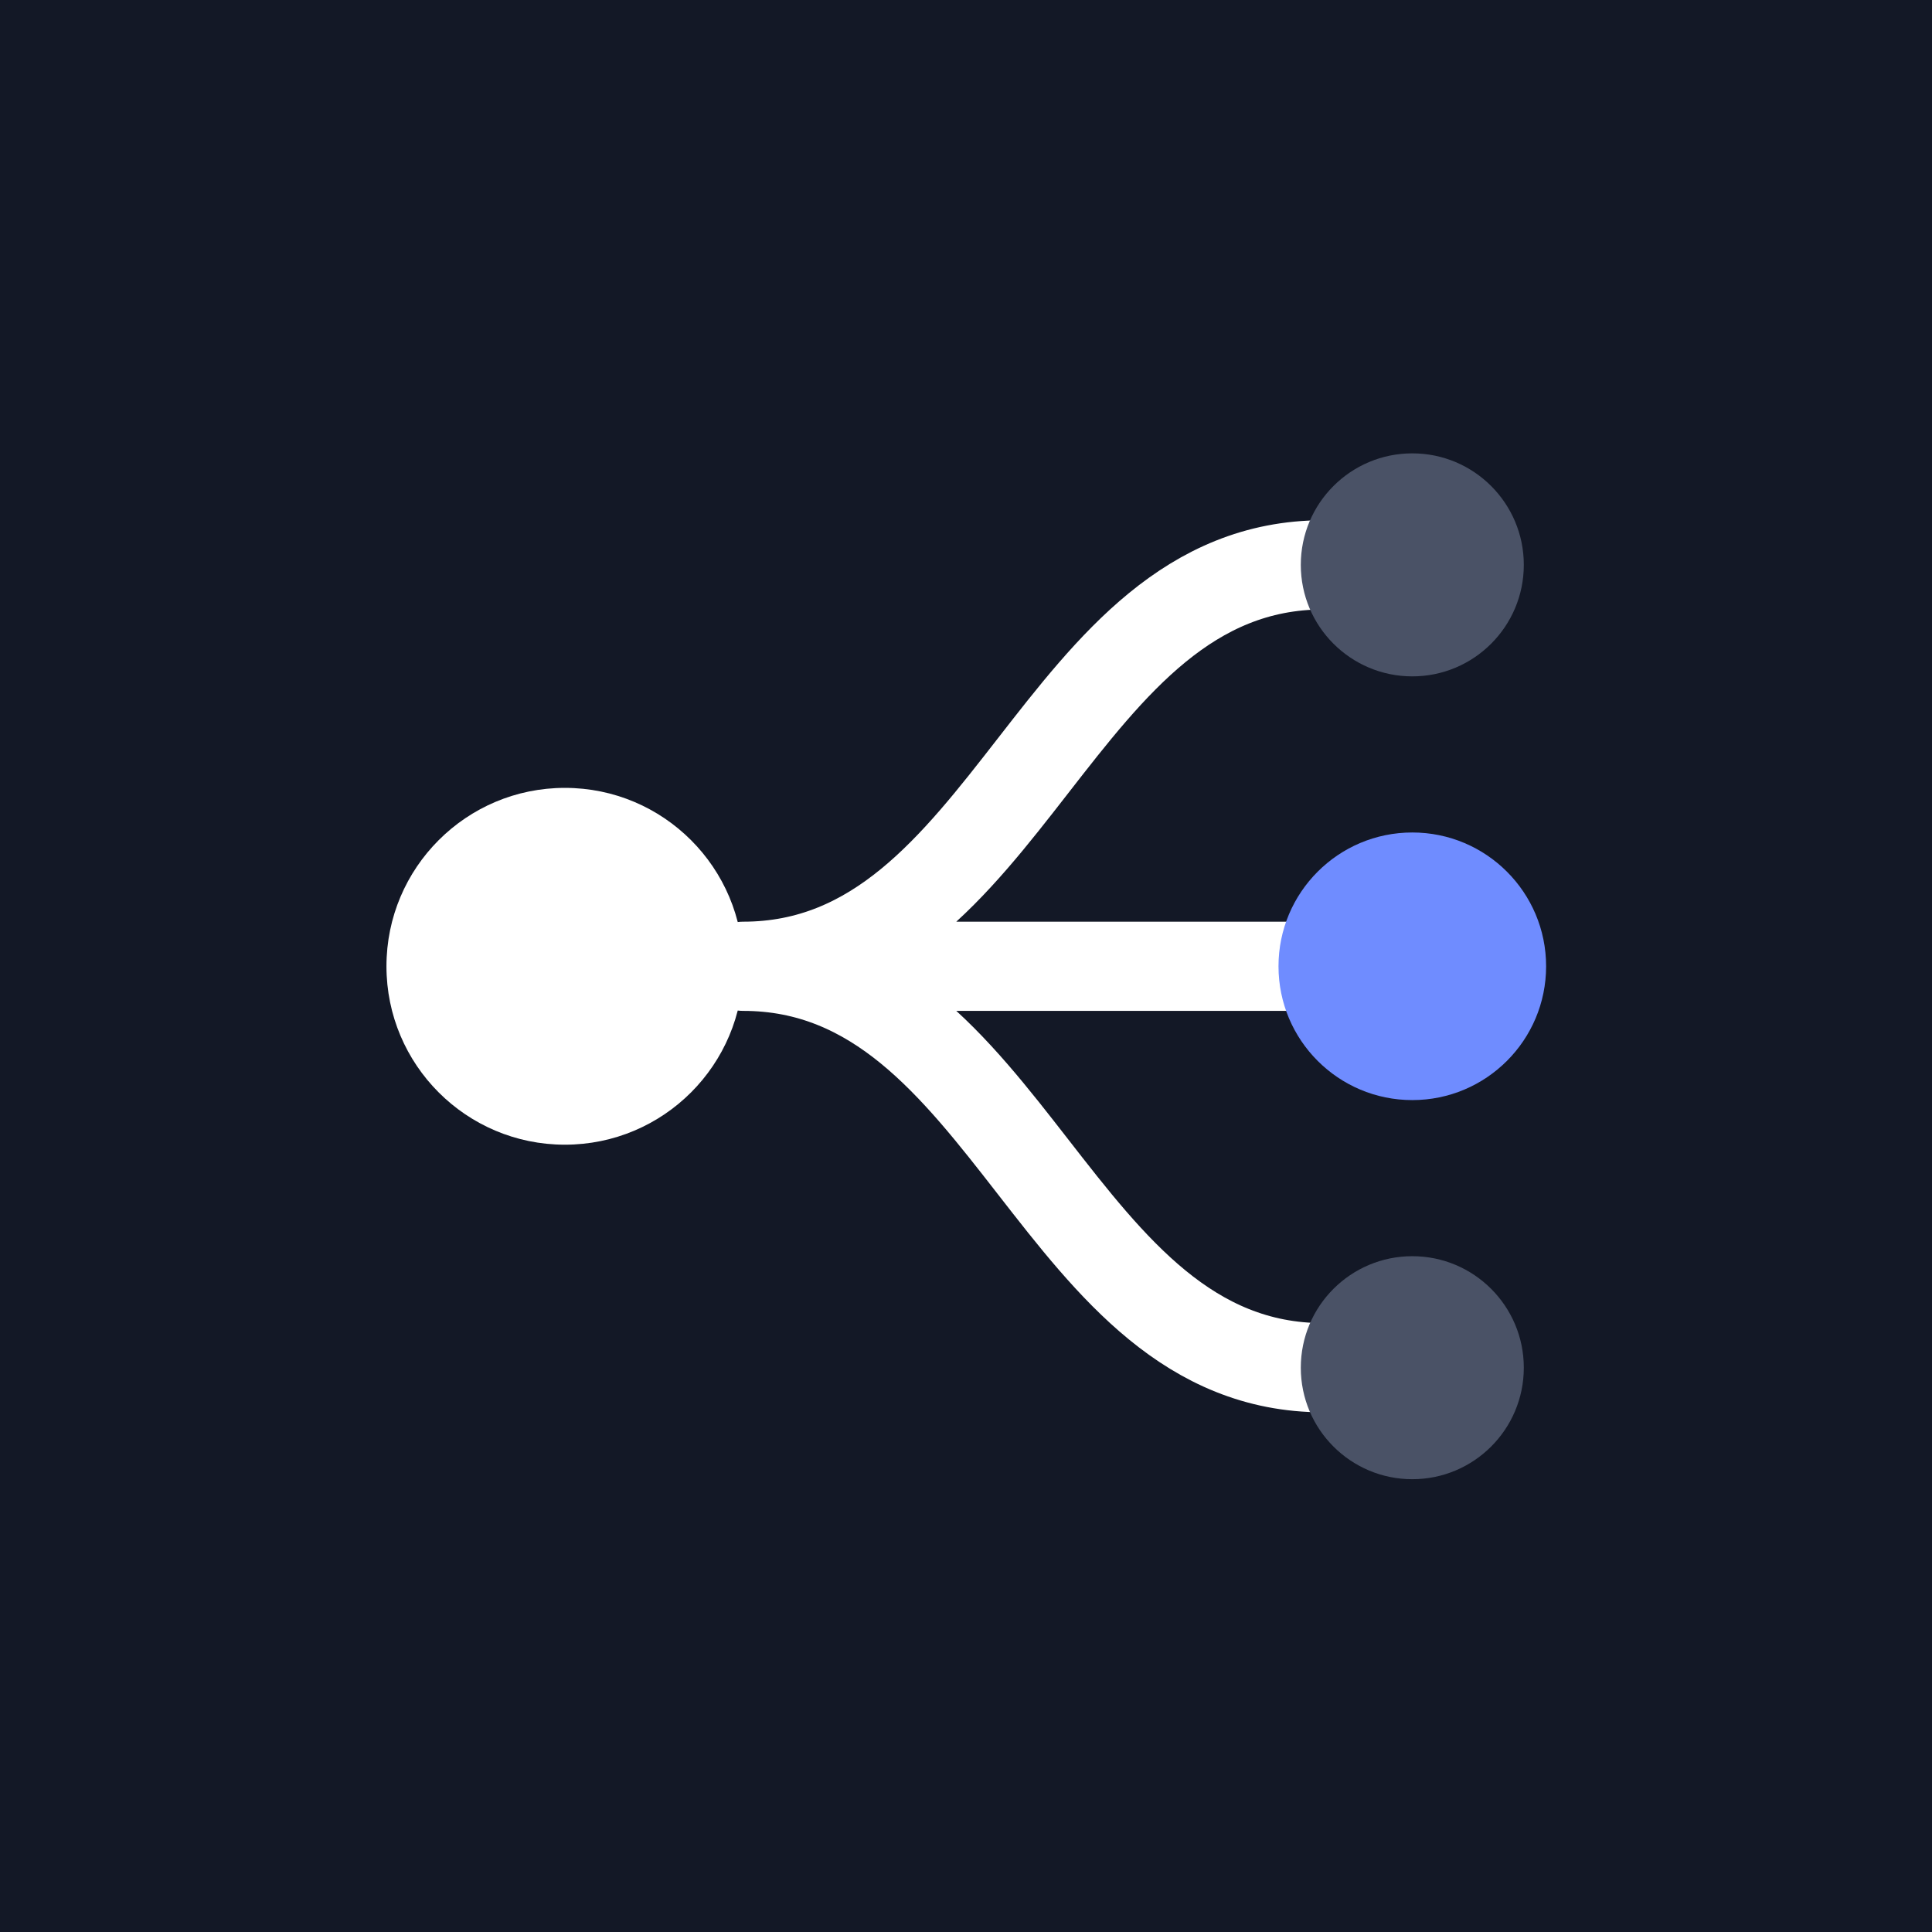
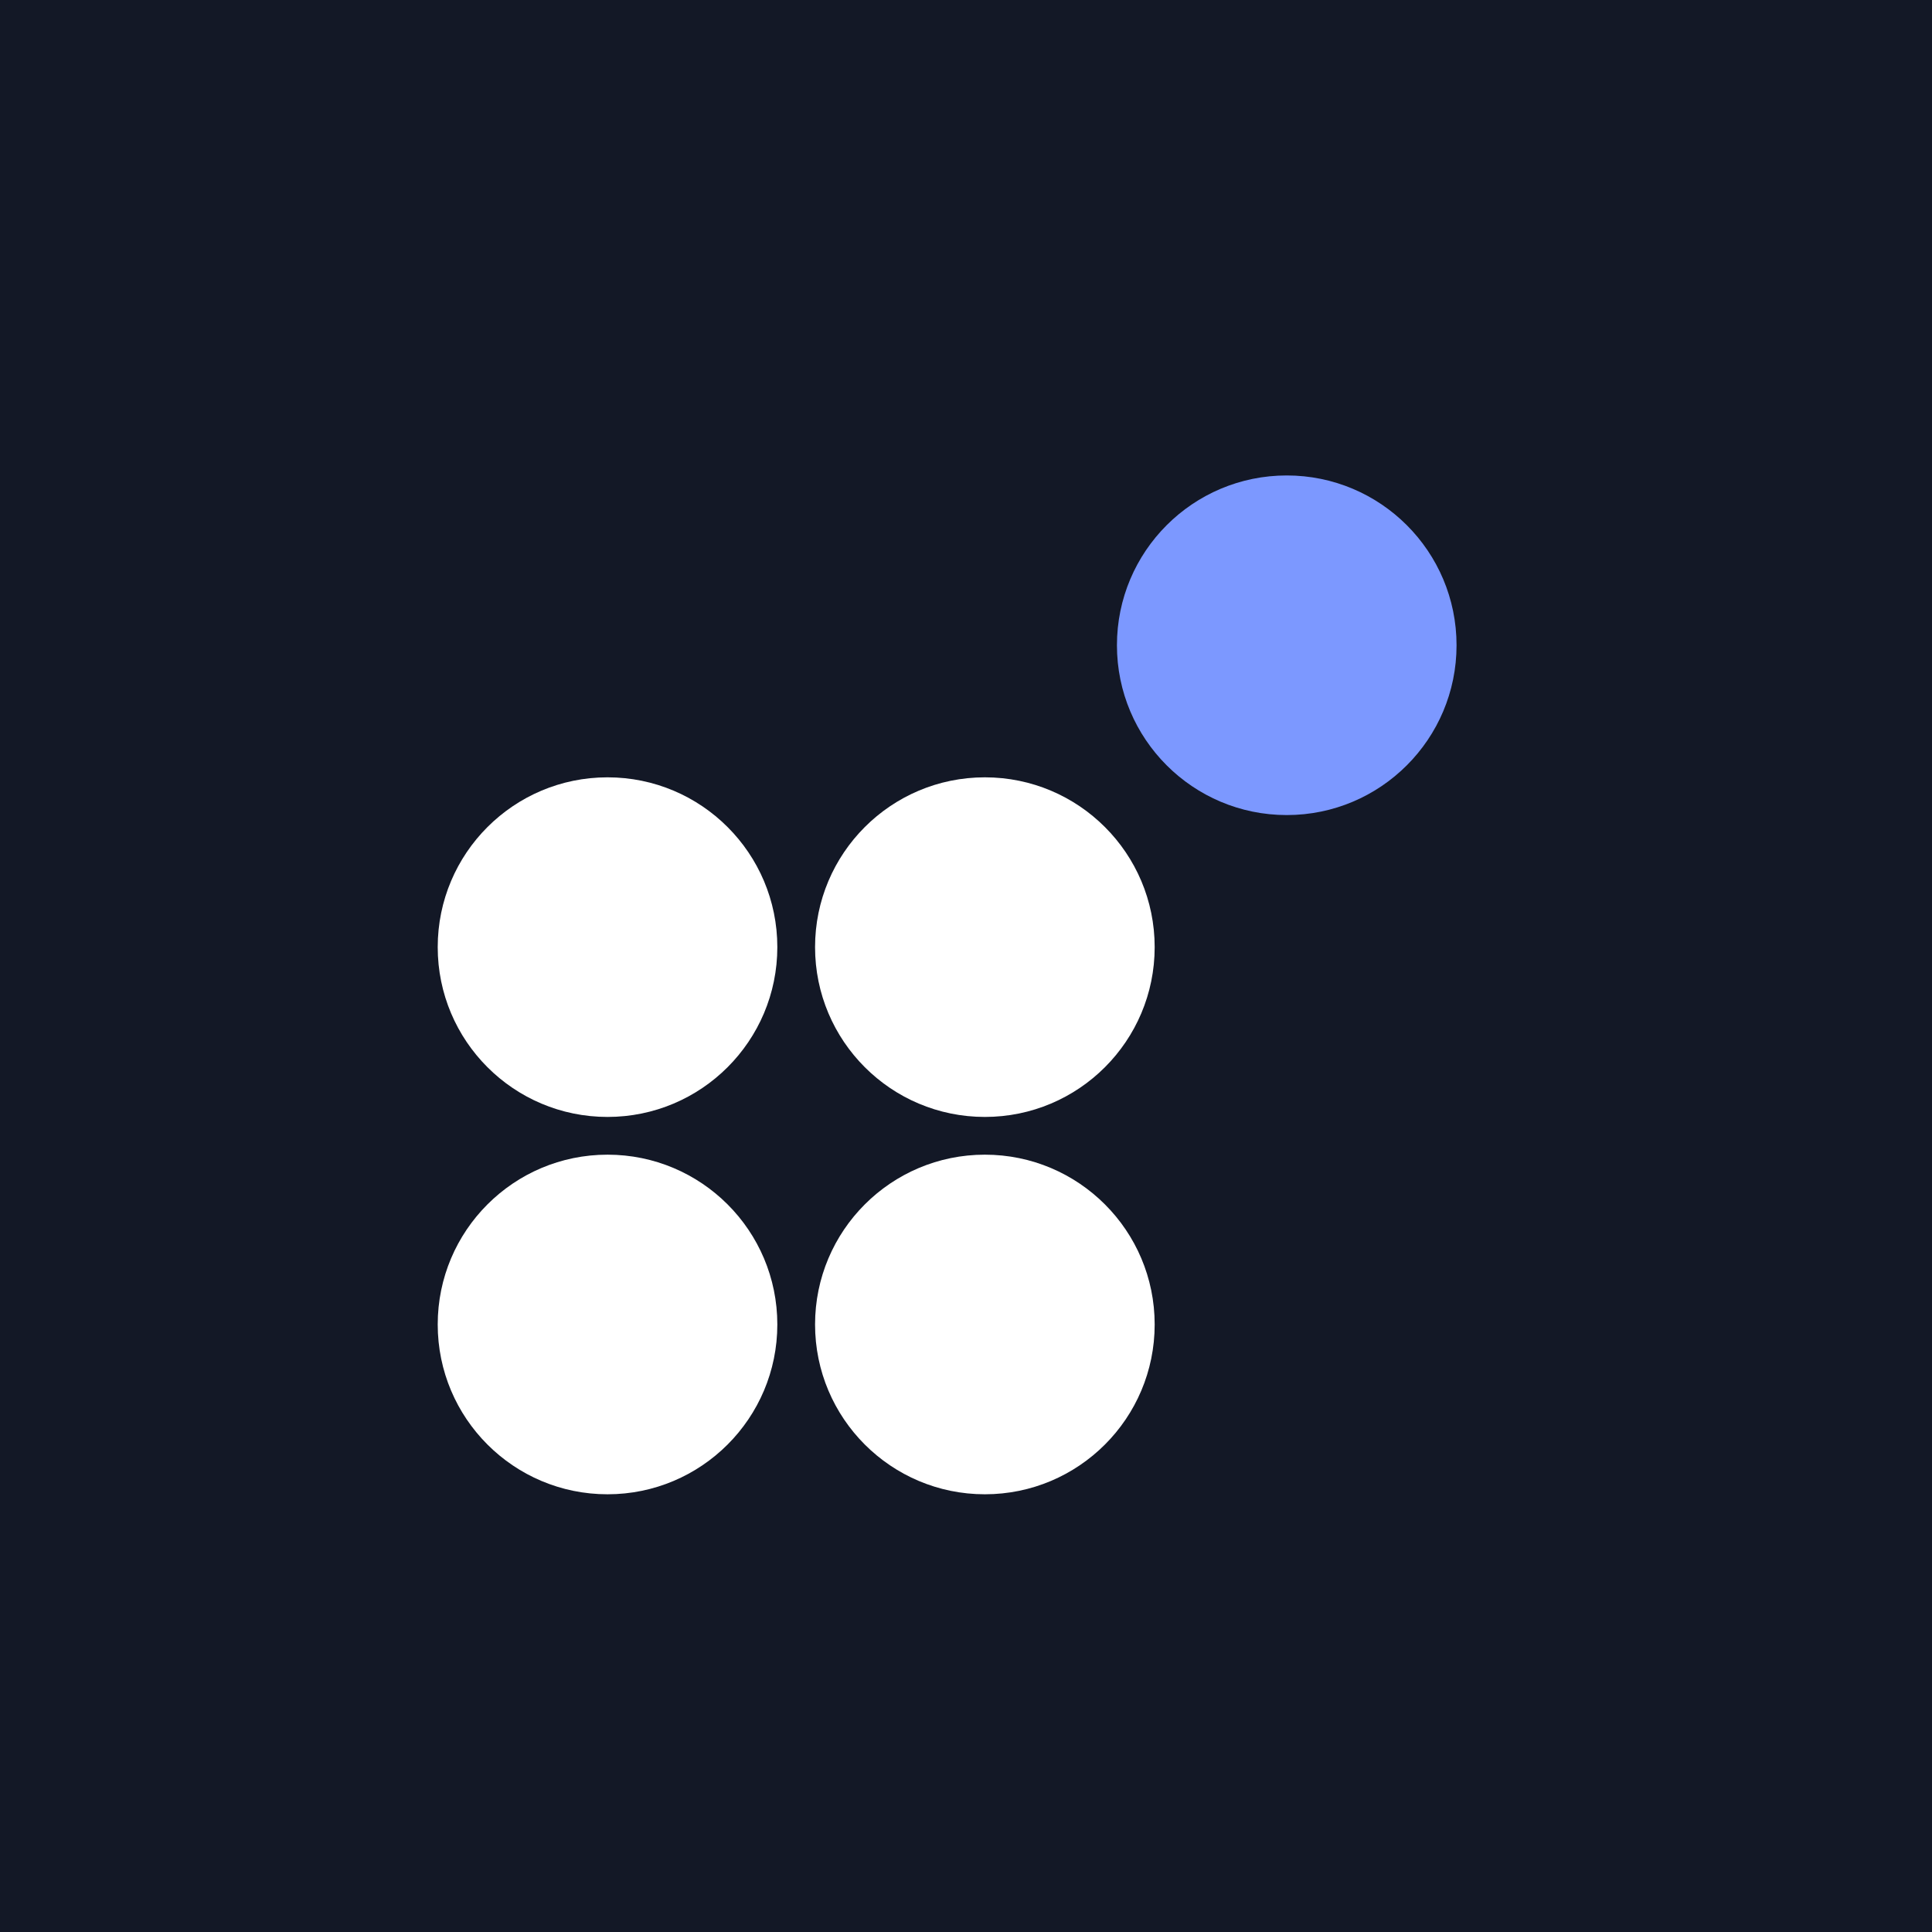
- <svg xmlns="http://www.w3.org/2000/svg" viewBox="0 0 1024 1024" width="512" height="512" role="img" aria-label="dotshift">
-   <rect width="1024" height="1024" fill="#131826" />
-   <g transform="translate(133.91 133.91) scale(11.82)">
-     <path fill="none" stroke="#FFFFFF" stroke-width="4" stroke-linecap="round" stroke-linejoin="round" d="M22 32C34 32 36 14 48 14M22 32H48M22 32C34 32 36 50 48 50" />
-     <circle cx="14" cy="32" r="8" fill="#FFFFFF" />
-     <circle cx="52" cy="14" r="5" fill="#4A5266" />
-     <circle cx="52" cy="50" r="5" fill="#4A5266" />
-     <circle cx="52" cy="32" r="6" fill="#6F8CFF" />
+ <svg xmlns="http://www.w3.org/2000/svg" viewBox="0 0 512 512" width="512" height="512" role="img" aria-label="dotshift Offset app icon">
+   <rect width="512" height="512" rx="0" fill="#131826" />
+   <g transform="translate(96 96) scale(5)">
+     <circle cx="13" cy="31" r="9" fill="#FFFFFF" />
+     <circle cx="33" cy="31" r="9" fill="#FFFFFF" />
+     <circle cx="13" cy="51" r="9" fill="#FFFFFF" />
+     <circle cx="33" cy="51" r="9" fill="#FFFFFF" />
+     <circle cx="49" cy="15" r="9" fill="#7C98FF" />
  </g>
</svg>
